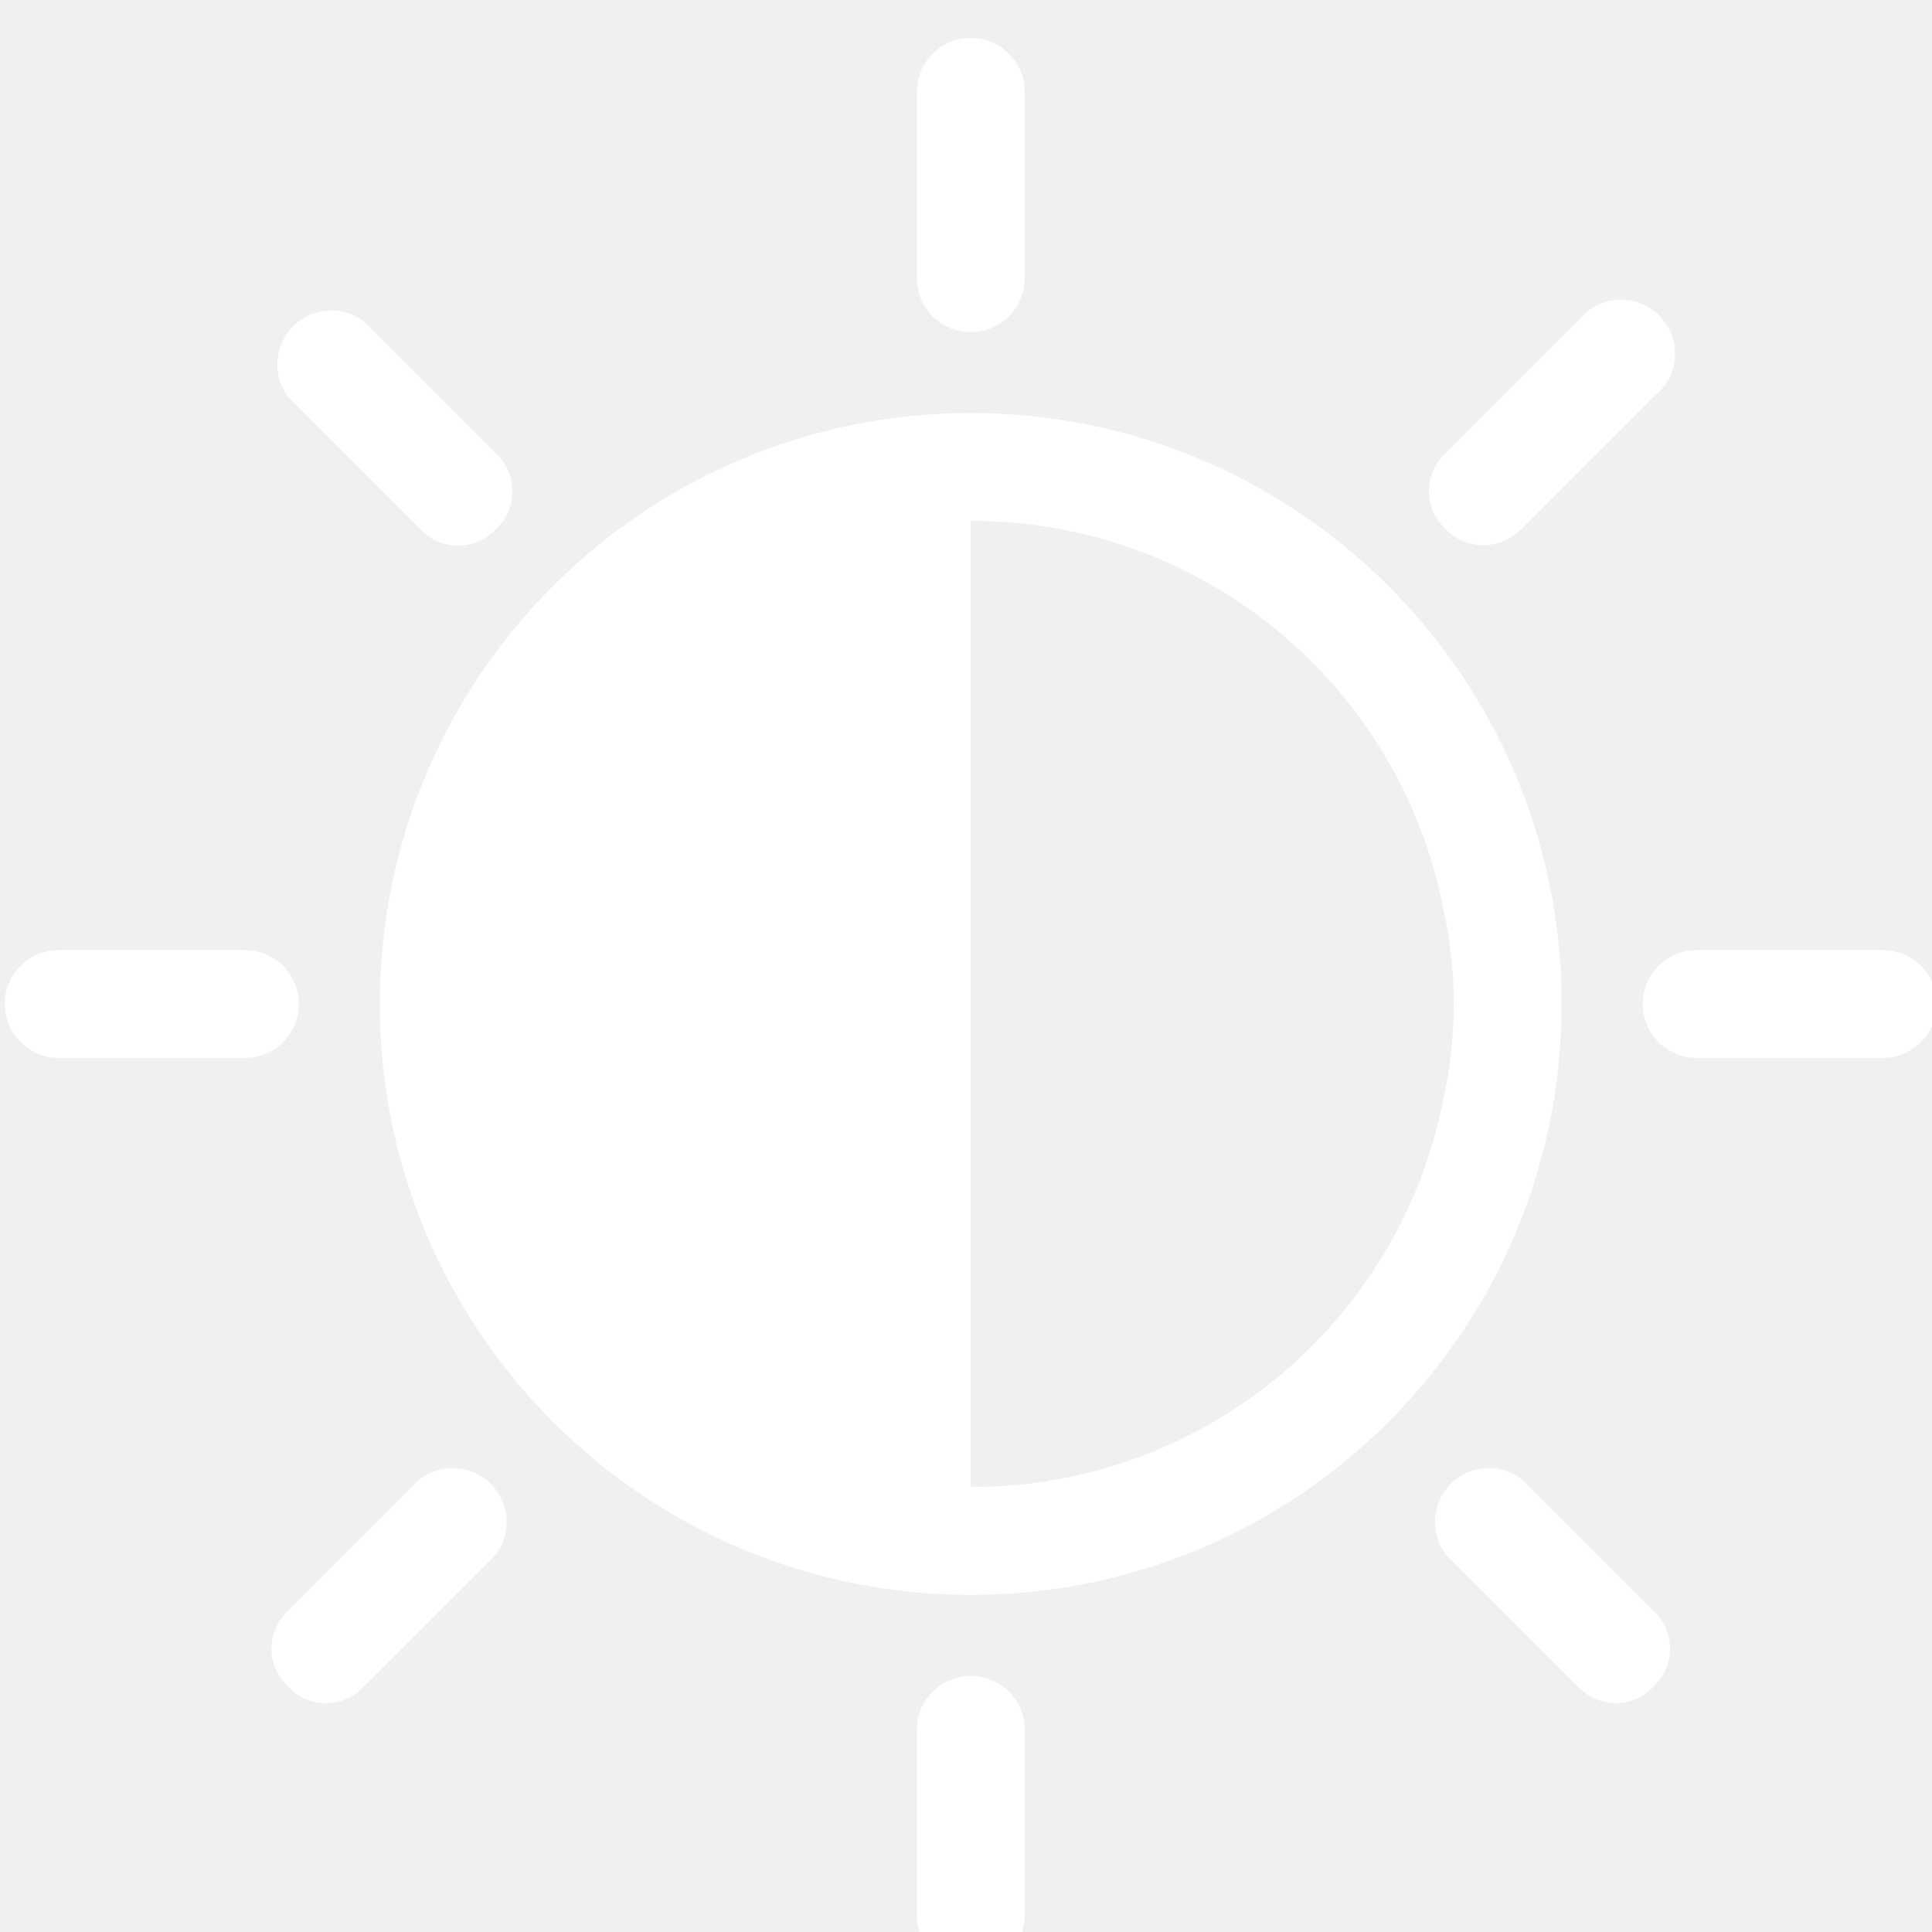
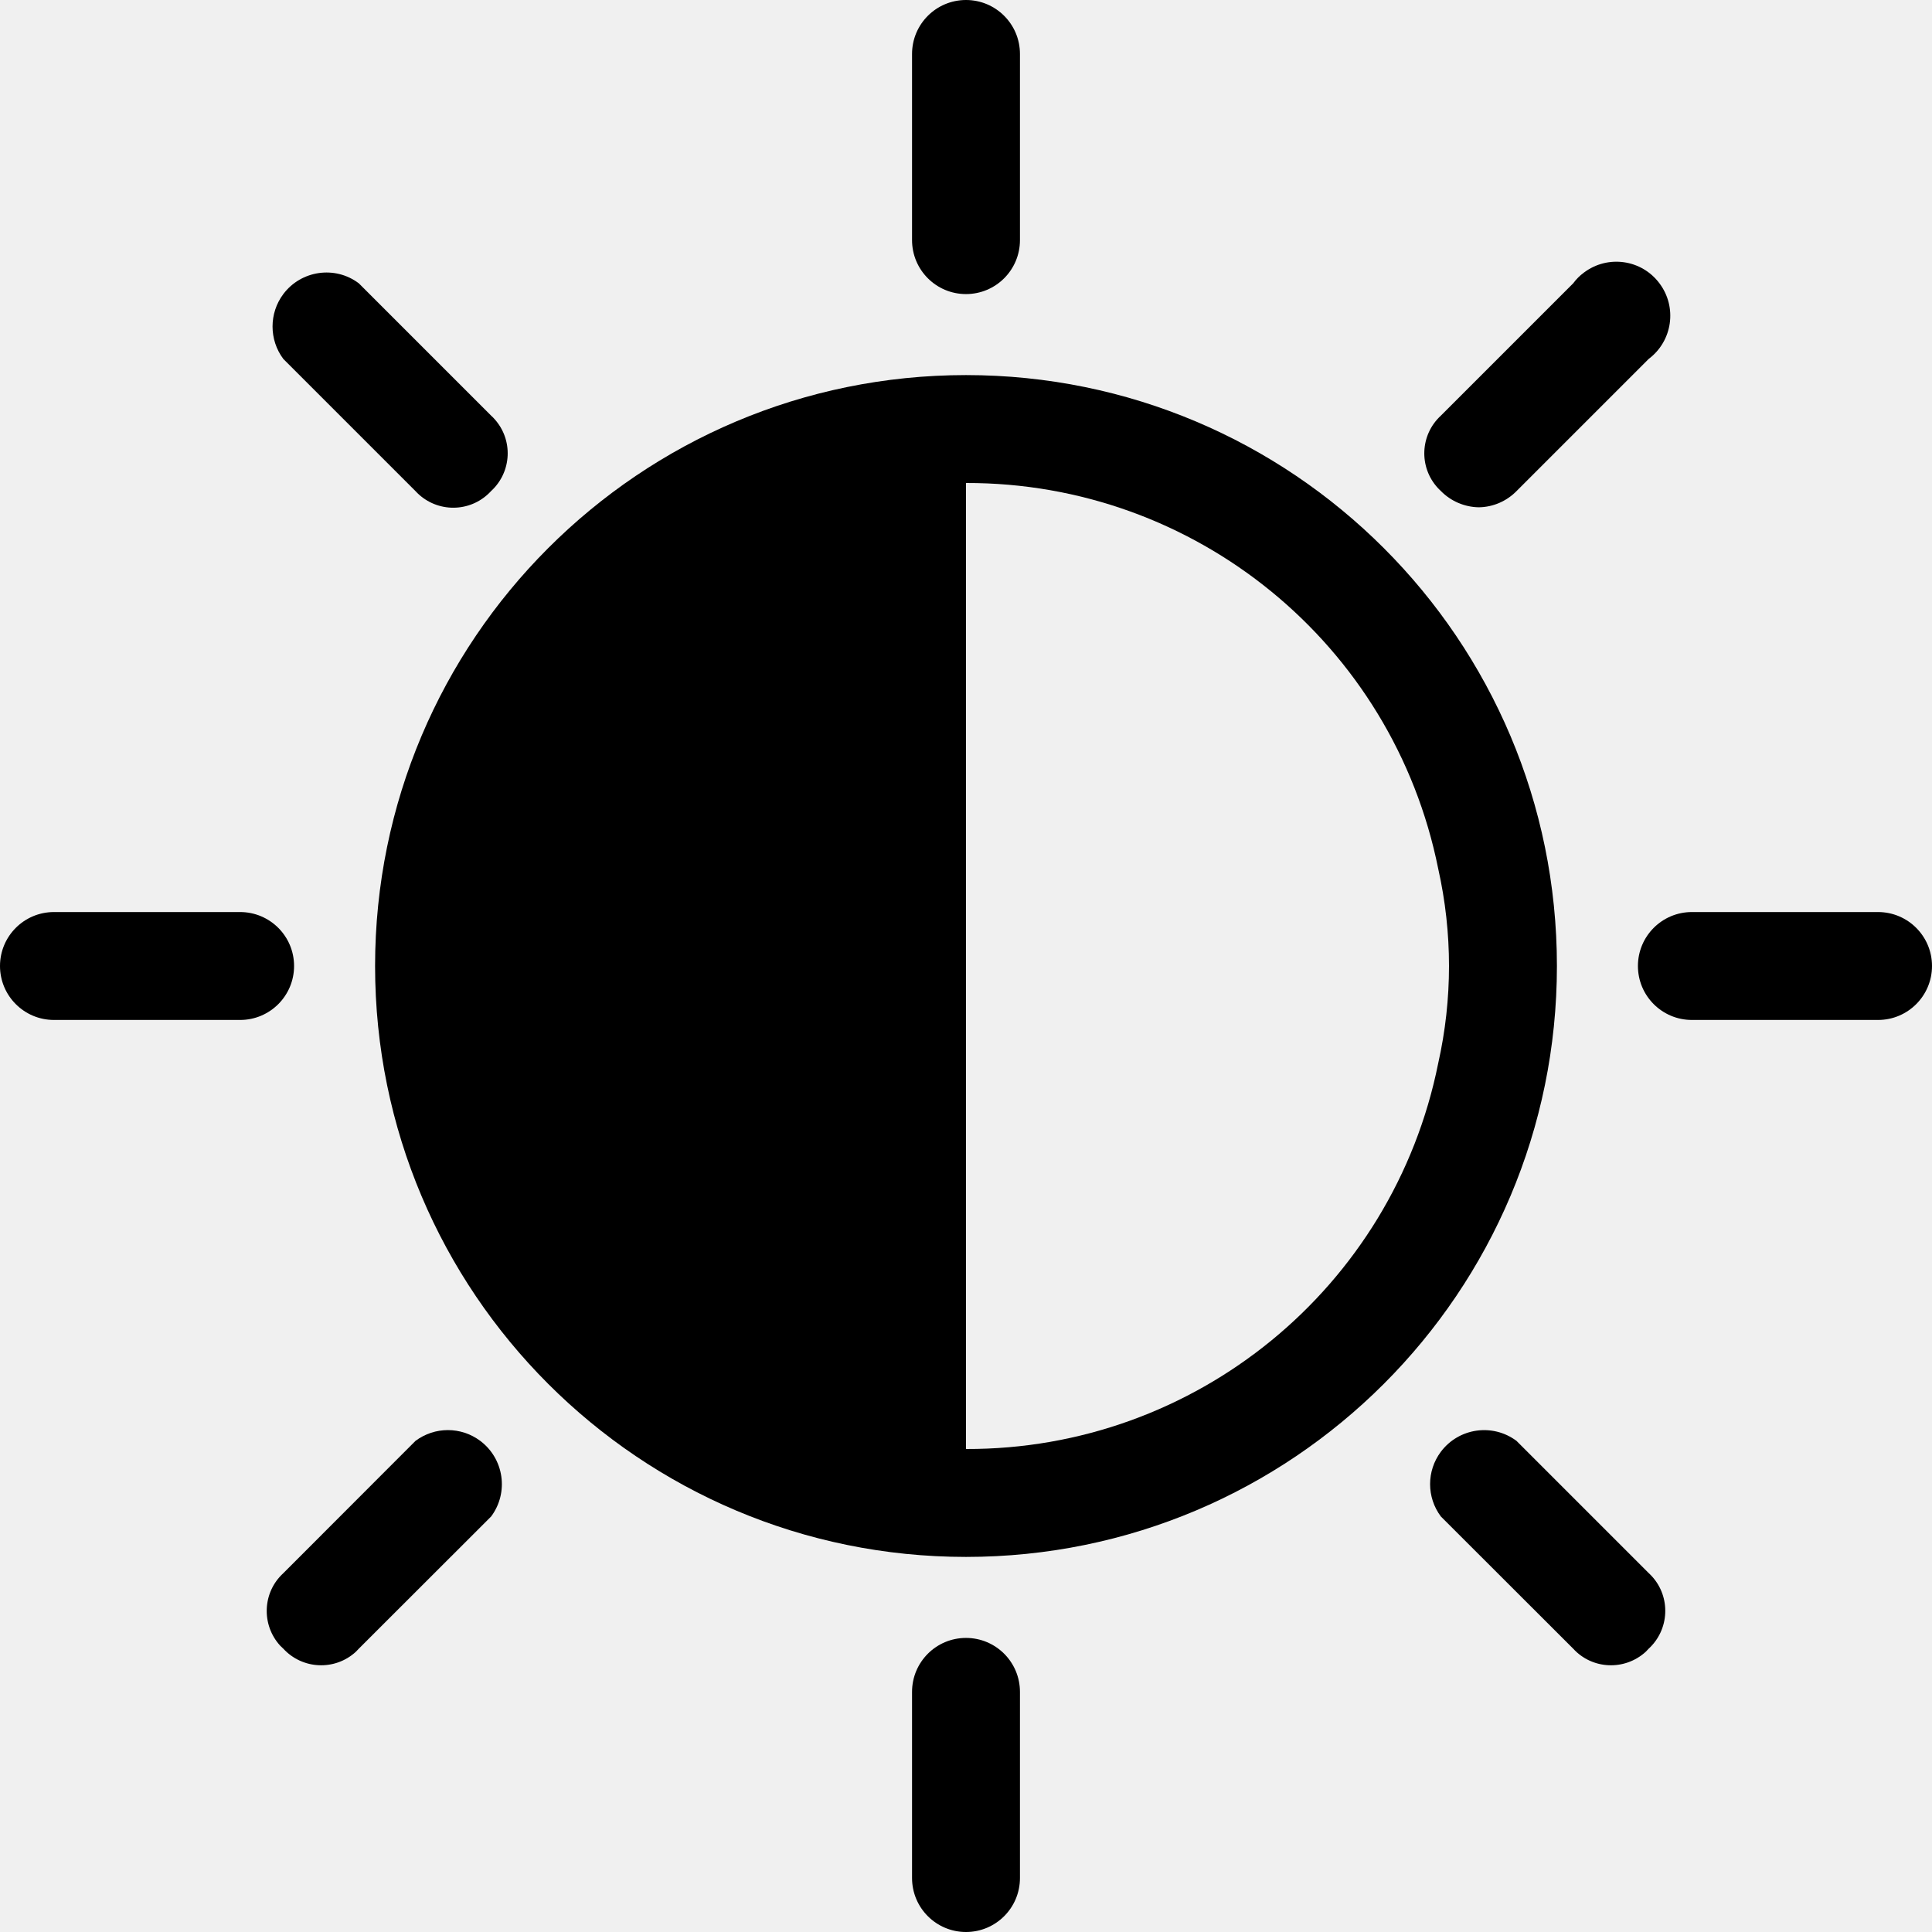
- <svg xmlns="http://www.w3.org/2000/svg" width="14" height="14" viewBox="0 0 14 14" fill="none" version="1.1" id="svg27">
-   <g clip-path="url(#clip0_11939_152)" id="g20" transform="translate(0.03439802,0.2751843)">
-     <path d="m 7,2.718 c -2.365,0 -4.282,1.917 -4.282,4.282 0,2.365 1.917,4.282 4.282,4.282 2.365,0 4.282,-1.917 4.282,-4.282 0,-2.365 -1.917,-4.282 -4.282,-4.282 z m 0,7.782 V 3.5 C 8.662,3.496 10.095,4.667 10.422,6.296 c 0.104,0.463 0.104,0.944 0,1.408 C 10.095,9.333 8.662,10.505 7,10.5 Z" fill="#ffffff" id="path2" />
-     <path d="m 10.441,3.559 c 0.072,0.074 0.171,0.116 0.274,0.117 0.103,-0.001 0.202,-0.044 0.274,-0.117 l 0.958,-0.958 C 12.12,2.471 12.155,2.226 12.025,2.053 11.895,1.88 11.65,1.845 11.477,1.975 11.448,1.997 11.421,2.023 11.399,2.053 l -0.958,0.958 c -0.151,0.139 -0.161,0.374 -0.023,0.525 0.007,0.008 0.015,0.015 0.023,0.023 z" fill="#ffffff" id="path4" />
-     <path d="m 3.48,10.441 c -0.139,-0.104 -0.33,-0.104 -0.469,0 l -0.958,0.958 c -0.151,0.139 -0.161,0.374 -0.023,0.525 0.007,0.008 0.015,0.015 0.023,0.023 0.139,0.151 0.374,0.161 0.525,0.022 0.008,-0.007 0.015,-0.015 0.023,-0.022 l 0.958,-0.958 C 3.688,10.816 3.653,10.571 3.48,10.441 Z" fill="#ffffff" id="path6" />
-     <path d="M 11.947,11.399 10.989,10.441 c -0.173,-0.13 -0.418,-0.095 -0.547,0.078 -0.104,0.139 -0.104,0.33 0,0.469 l 0.958,0.958 c 0.139,0.151 0.374,0.161 0.525,0.023 0.008,-0.007 0.015,-0.015 0.022,-0.023 0.151,-0.139 0.161,-0.374 0.023,-0.525 -0.007,-0.008 -0.015,-0.015 -0.022,-0.023 z" fill="#ffffff" id="path8" />
-     <path d="m 3.011,3.559 c 0.139,0.151 0.374,0.161 0.525,0.023 C 3.544,3.574 3.551,3.566 3.558,3.559 3.71,3.42 3.72,3.185 3.581,3.034 3.574,3.026 3.566,3.018 3.558,3.011 L 2.6,2.053 C 2.428,1.923 2.182,1.959 2.053,2.131 c -0.104,0.139 -0.104,0.33 0,0.469 z" fill="#ffffff" id="path10" />
-     <path d="m 7,2.131 c 0.216,0 0.391,-0.175 0.391,-0.391 V 0.391 C 7.391,0.175 7.216,0 7,0 6.784,0 6.609,0.175 6.609,0.391 V 1.74 c 0,0.216 0.175,0.391 0.391,0.391 z" fill="#ffffff" id="path12" />
-     <path d="m 7,11.869 c -0.216,0 -0.391,0.175 -0.391,0.391 v 1.349 c 0,0.216 0.175,0.391 0.391,0.391 0.216,0 0.391,-0.175 0.391,-0.391 v -1.349 c 0,-0.216 -0.175,-0.391 -0.391,-0.391 z" fill="#ffffff" id="path14" />
-     <path d="m 13.609,6.609 h -1.349 c -0.216,0 -0.391,0.175 -0.391,0.391 0,0.216 0.175,0.391 0.391,0.391 h 1.349 c 0.216,0 0.391,-0.175 0.391,-0.391 0,-0.216 -0.175,-0.391 -0.391,-0.391 z" fill="#ffffff" id="path16" />
-     <path d="m 2.131,7 c 0,-0.216 -0.175,-0.391 -0.391,-0.391 H 0.391 C 0.175,6.609 0,6.784 0,7 0,7.216 0.175,7.391 0.391,7.391 H 1.74 c 0.216,0 0.391,-0.175 0.391,-0.391 z" fill="#ffffff" id="path18" />
+ <svg xmlns="http://www.w3.org/2000/svg" width="14" height="14" viewBox="0 0 14 14" fill="currentColor">
+   <g clip-path="url(#clip0_25_1122)">
+     <path d="M7 2.718C4.635 2.718 2.718 4.635 2.718 7C2.718 9.365 4.635 11.282 7 11.282C9.365 11.282 11.282 9.365 11.282 7C11.282 4.635 9.365 2.718 7 2.718ZM7 10.5V3.5C8.662 3.496 10.095 4.667 10.422 6.296C10.526 6.76 10.526 7.24 10.422 7.704C10.095 9.333 8.662 10.505 7 10.5Z" fill="currentColor" />
+     <path d="M10.442 3.559C10.514 3.632 10.612 3.674 10.715 3.676C10.819 3.675 10.917 3.632 10.989 3.559L11.947 2.601C12.12 2.471 12.155 2.226 12.025 2.053C11.896 1.88 11.651 1.845 11.478 1.975C11.448 1.997 11.422 2.023 11.4 2.053L10.442 3.011C10.29 3.15 10.28 3.385 10.419 3.536C10.426 3.544 10.434 3.551 10.442 3.559Z" fill="currentColor" />
+     <path d="M3.48 10.441C3.341 10.337 3.15 10.337 3.011 10.441L2.053 11.4C1.902 11.538 1.892 11.773 2.03 11.925C2.038 11.932 2.045 11.94 2.053 11.947C2.192 12.098 2.427 12.108 2.578 11.97C2.586 11.962 2.593 11.955 2.6 11.947L3.559 10.989C3.688 10.816 3.653 10.571 3.48 10.441Z" fill="currentColor" />
+     <path d="M11.947 11.399L10.989 10.441C10.816 10.312 10.571 10.347 10.441 10.52C10.337 10.659 10.337 10.85 10.441 10.989L11.4 11.947C11.538 12.098 11.773 12.108 11.925 11.97C11.932 11.962 11.94 11.955 11.947 11.947C12.098 11.808 12.108 11.573 11.97 11.422C11.963 11.414 11.955 11.407 11.947 11.399Z" fill="currentColor" />
+     <path d="M3.011 3.559C3.15 3.71 3.385 3.72 3.536 3.581C3.544 3.574 3.551 3.566 3.558 3.559C3.71 3.42 3.72 3.185 3.581 3.034C3.574 3.026 3.566 3.018 3.558 3.011L2.6 2.053C2.428 1.923 2.182 1.959 2.053 2.131C1.949 2.27 1.949 2.462 2.053 2.601L3.011 3.559Z" fill="currentColor" />
+     <path d="M7 2.131C7.216 2.131 7.391 1.956 7.391 1.74V0.391C7.391 0.175 7.216 0 7 0C6.784 0 6.609 0.175 6.609 0.391V1.74C6.609 1.956 6.784 2.131 7 2.131Z" fill="currentColor" />
+     <path d="M7 11.869C6.784 11.869 6.609 12.044 6.609 12.26V13.609C6.609 13.825 6.784 14 7 14C7.216 14 7.391 13.825 7.391 13.609V12.26C7.391 12.044 7.216 11.869 7 11.869Z" fill="currentColor" />
+     <path d="M13.609 6.609H12.26C12.044 6.609 11.869 6.784 11.869 7C11.869 7.216 12.044 7.391 12.26 7.391H13.609C13.825 7.391 14 7.216 14 7C14 6.784 13.825 6.609 13.609 6.609Z" fill="currentColor" />
+     <path d="M2.131 7C2.131 6.784 1.956 6.609 1.74 6.609H0.391C0.175 6.609 0 6.784 0 7C0 7.216 0.175 7.391 0.391 7.391H1.74C1.956 7.391 2.131 7.216 2.131 7Z" fill="currentColor" />
  </g>
-   <defs id="defs25">
-     <clipPath id="clip0_11939_152">
-       <rect width="14" height="14" fill="white" id="rect22" />
+   <defs>
+     <clipPath id="clip0_25_1122">
+       <rect width="14" height="14" fill="currentColor" />
    </clipPath>
  </defs>
</svg>
